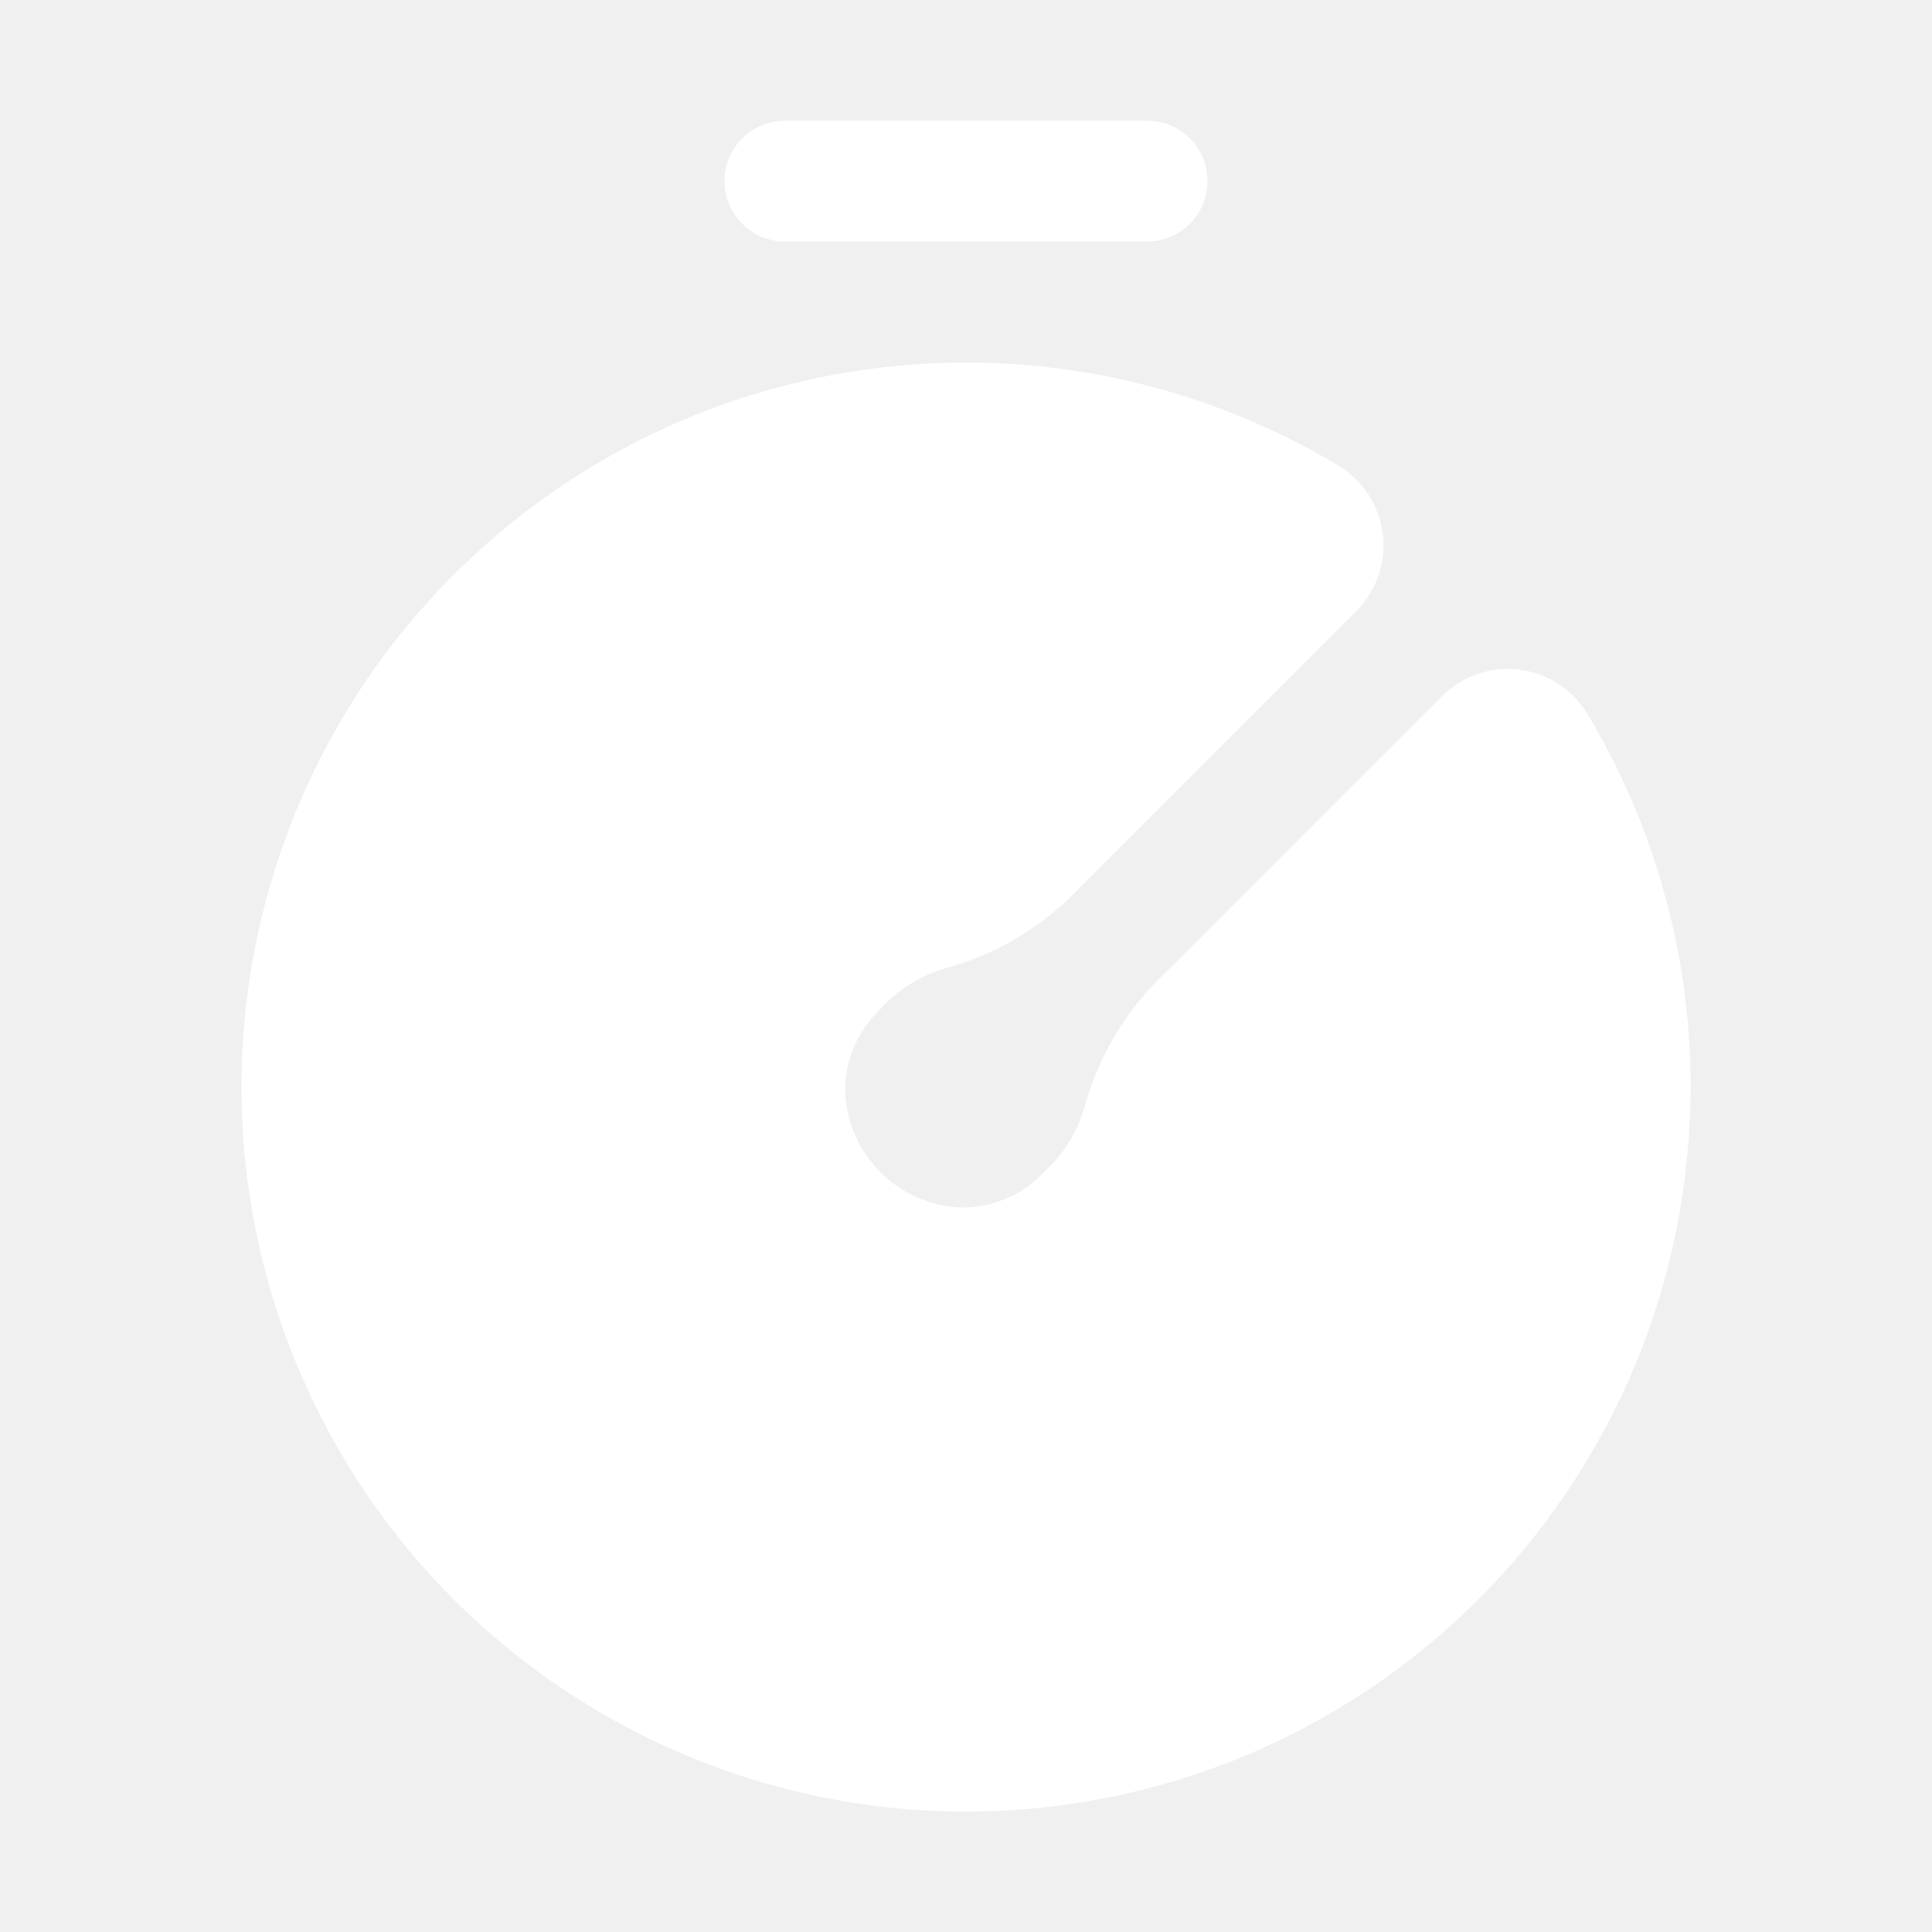
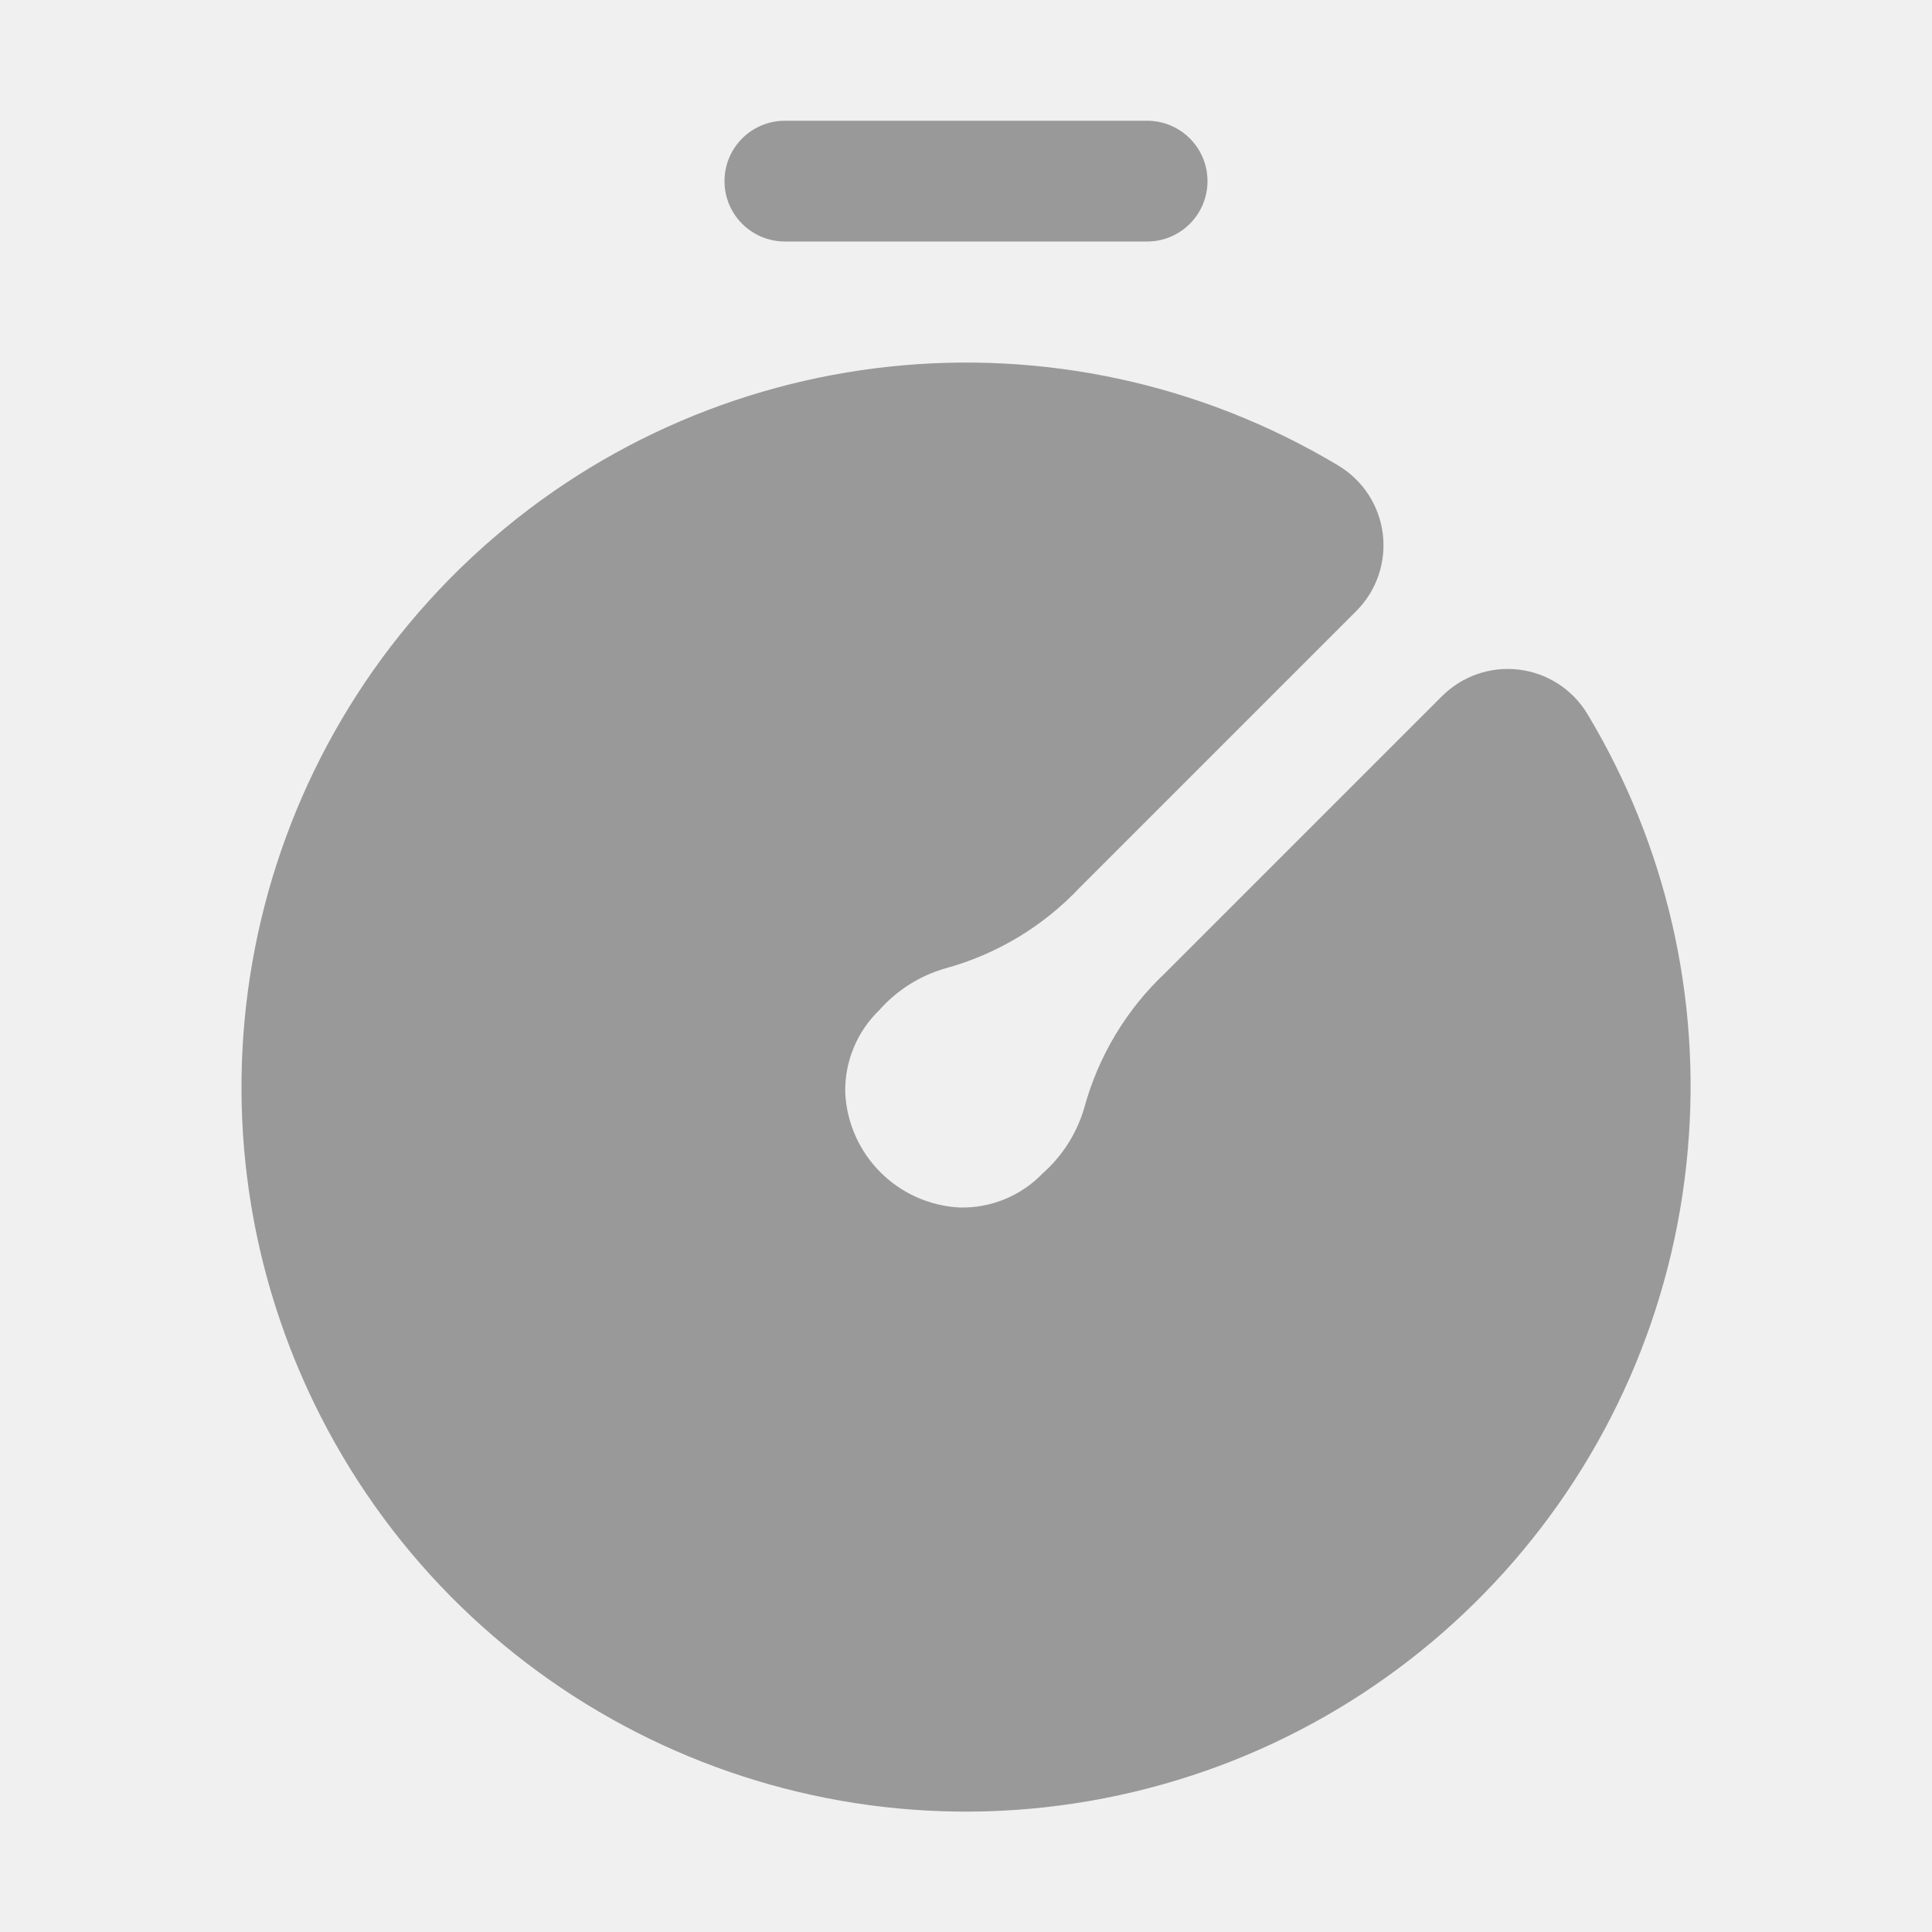
<svg xmlns="http://www.w3.org/2000/svg" viewBox="0 0 64 64">
  <defs>
-     <style>.cls-1{fill:#ffffff}</style>
+     <style>.cls-1{fill:#999999}</style>
  </defs>
  <g id="Layer_2" data-name="Layer 2">
    <path class="cls-1" d="M24 6a2 2 0 0 0 2 2h12a2 2 0 0 0 0-4H26a2 2 0 0 0-2 2zM55.91 38.09a23.93 23.93 0 0 0-3.32-14.43 3.08 3.08 0 0 0-4.82-.6l-9.17 9.17a9.59 9.59 0 0 0-2.68 4.46 4.62 4.62 0 0 1-1.38 2.18A3.69 3.69 0 0 1 31.79 40 4 4 0 0 1 28 36.21a3.69 3.69 0 0 1 1.13-2.75 4.62 4.62 0 0 1 2.18-1.38 9.59 9.59 0 0 0 4.46-2.68l9.16-9.16a3.08 3.08 0 0 0-.6-4.82 24 24 0 1 0 11.58 22.67z" />
  </g>
</svg>
